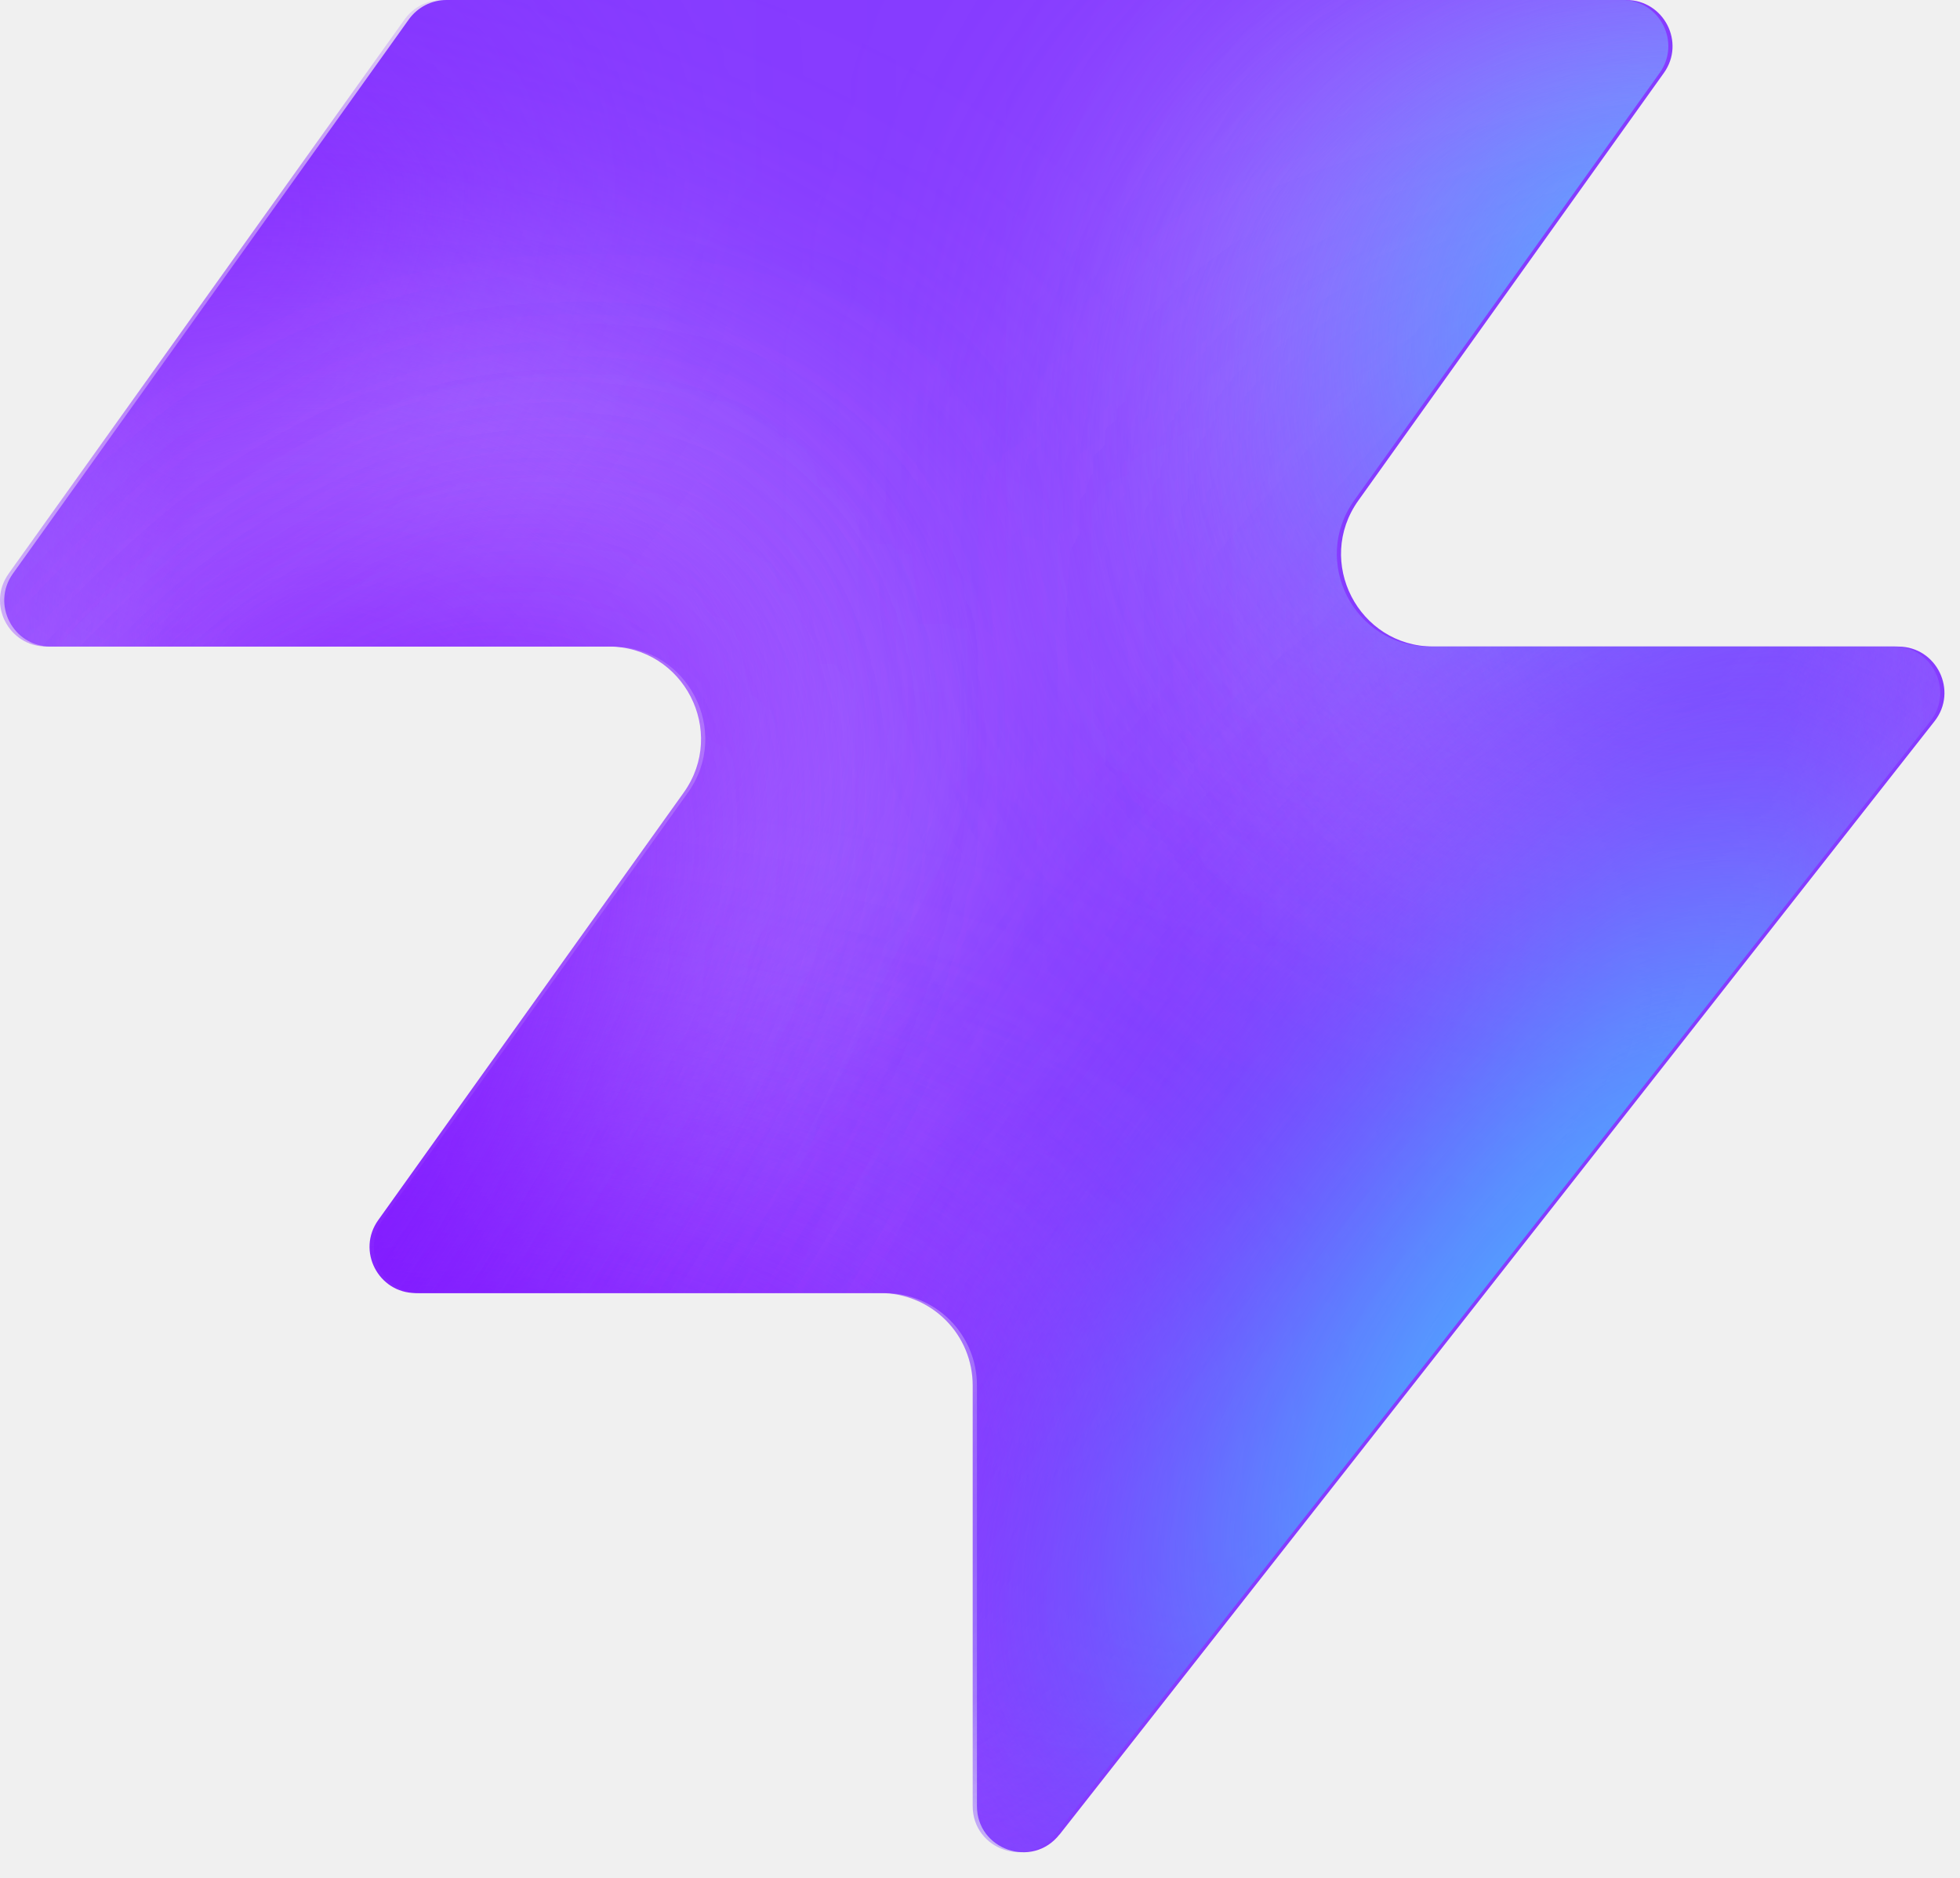
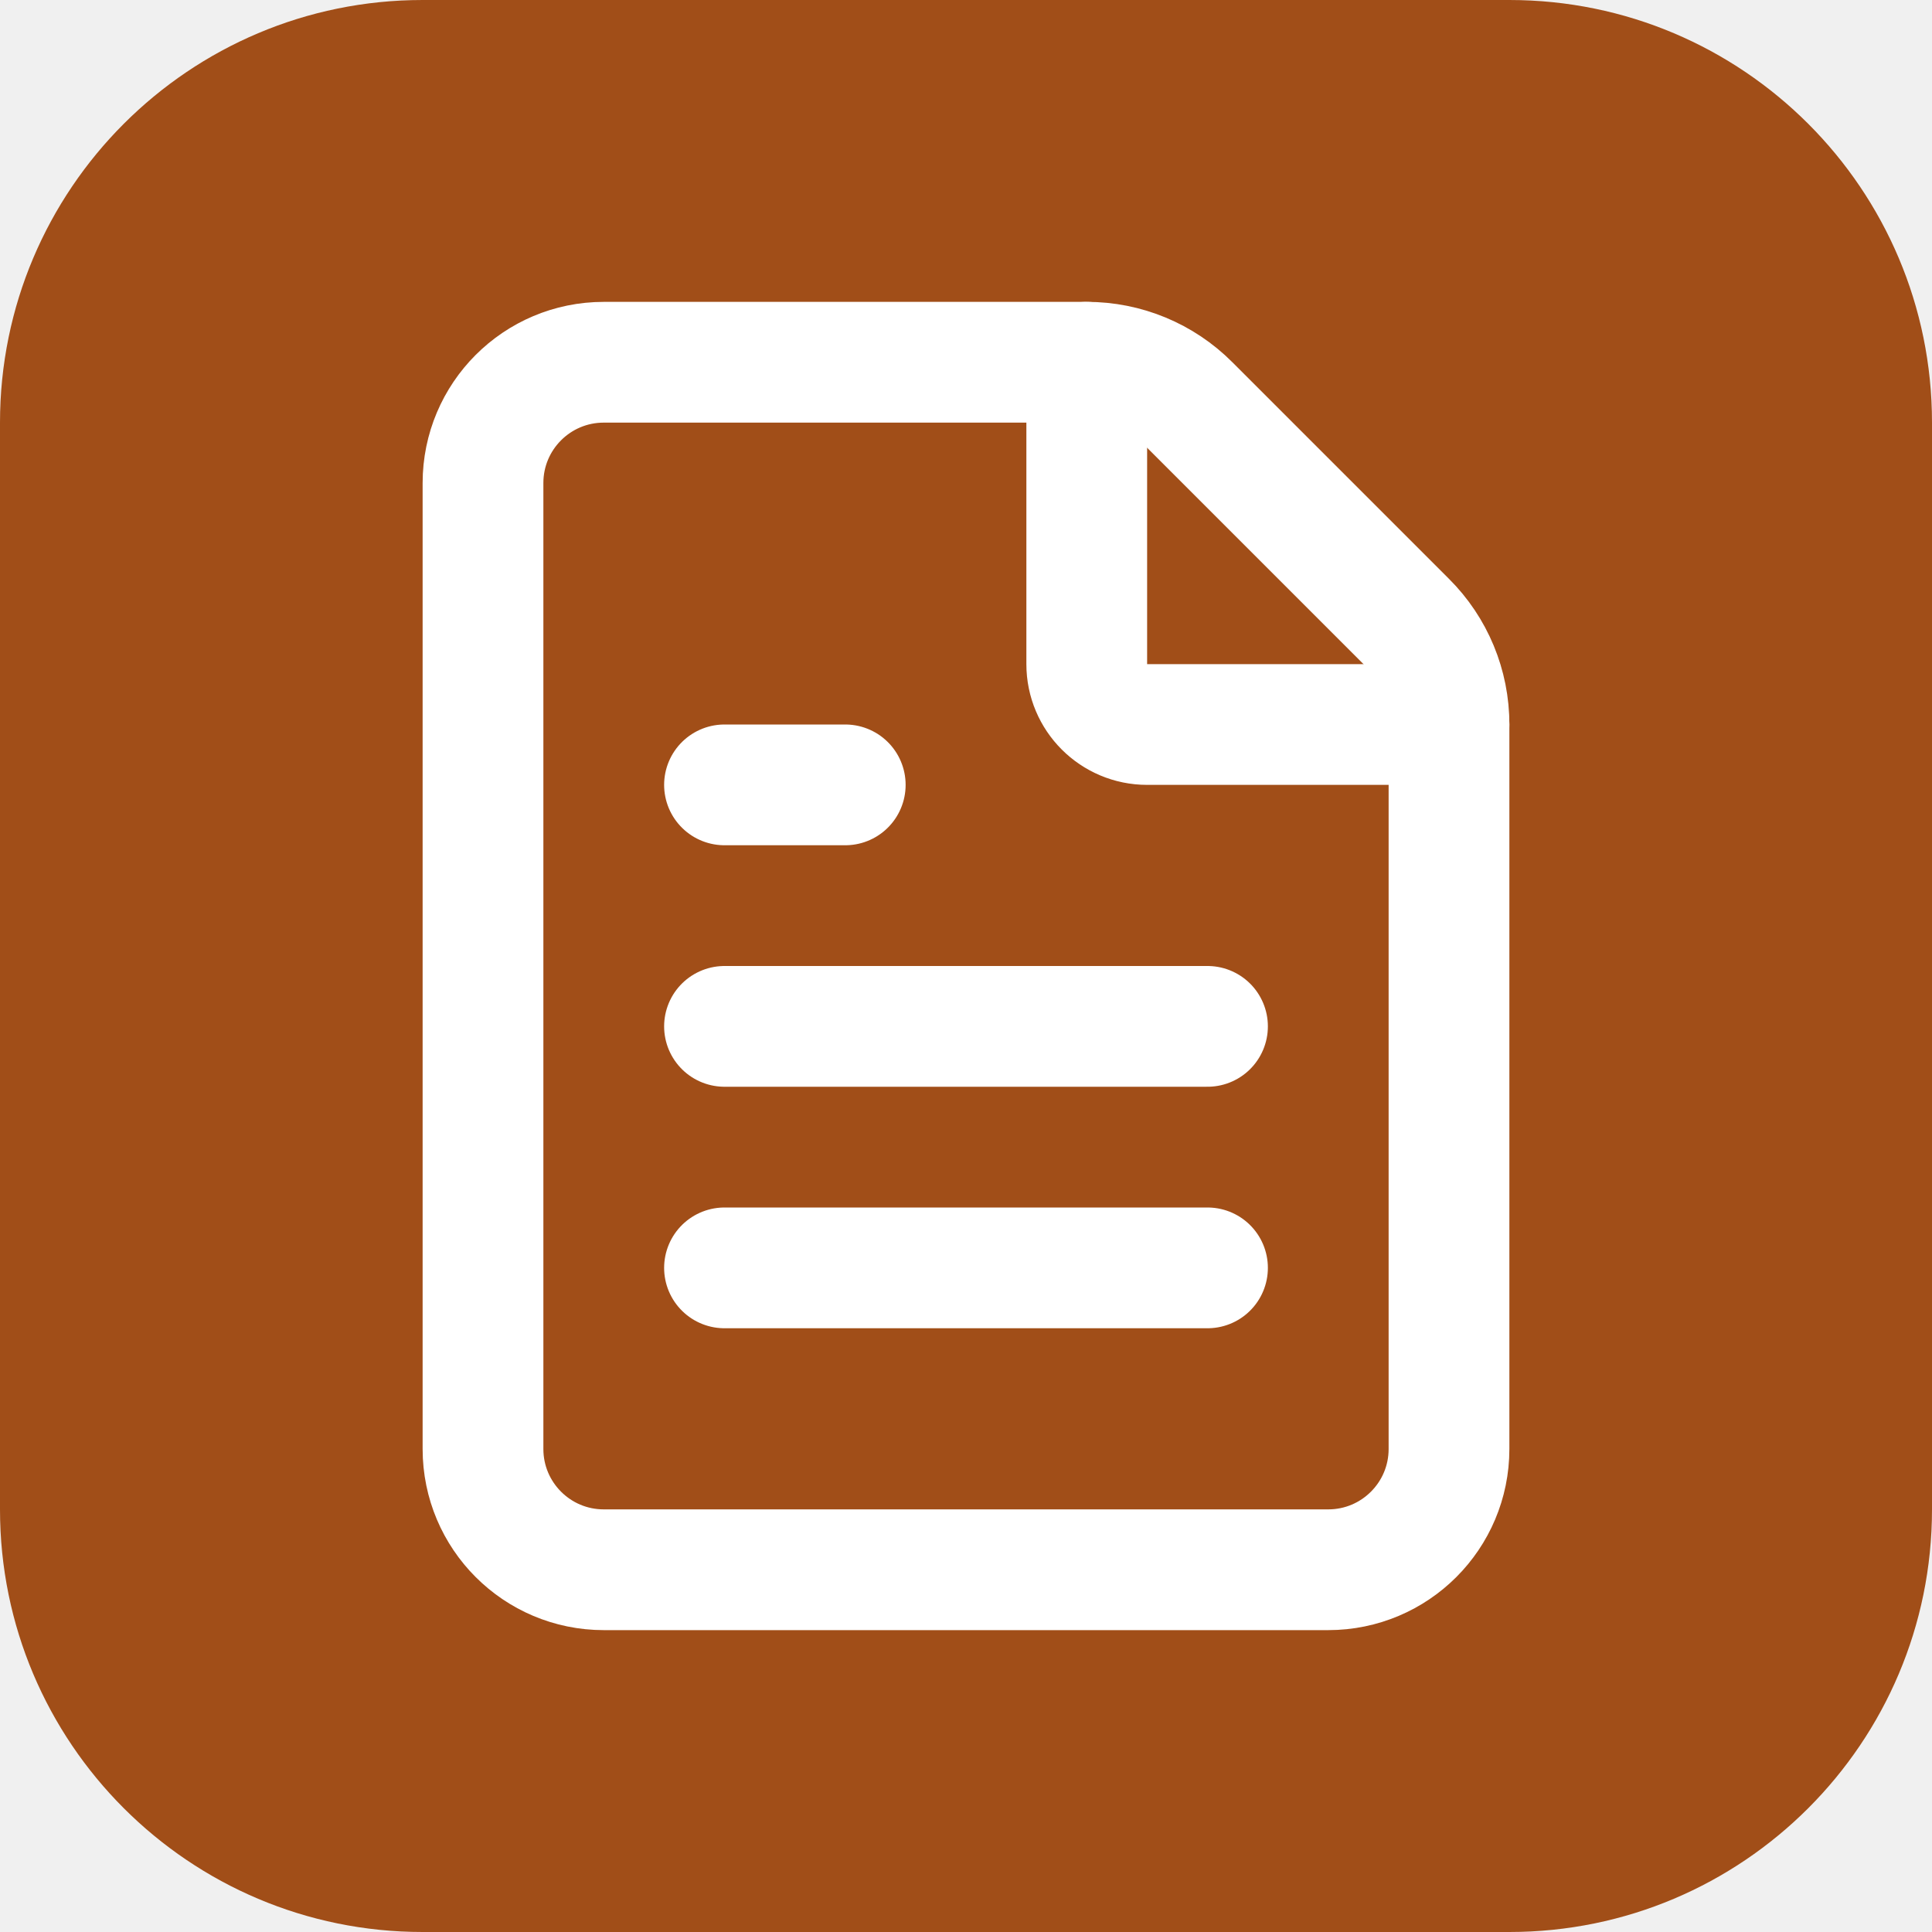
- <svg xmlns="http://www.w3.org/2000/svg" width="48" height="46" fill="none" viewBox="0 0 48 46">
-   <path fill="#863bff" d="M25.946 44.938c-.664.845-2.021.375-2.021-.698V33.937a2.26 2.26 0 0 0-2.262-2.262H10.287c-.92 0-1.456-1.04-.92-1.788l7.48-10.471c1.07-1.497 0-3.578-1.842-3.578H1.237c-.92 0-1.456-1.04-.92-1.788L10.013.474c.214-.297.556-.474.92-.474h28.894c.92 0 1.456 1.04.92 1.788l-7.48 10.471c-1.07 1.498 0 3.579 1.842 3.579h11.377c.943 0 1.473 1.088.89 1.83L25.947 44.94z" style="fill:#863bff;fill:color(display-p3 .525 .23 1);fill-opacity:1" />
-   <mask id="a" width="48" height="46" x="0" y="0" maskUnits="userSpaceOnUse" style="mask-type:alpha">
-     <path fill="#000" d="M25.842 44.938c-.664.844-2.021.375-2.021-.698V33.937a2.26 2.26 0 0 0-2.262-2.262H10.183c-.92 0-1.456-1.04-.92-1.788l7.48-10.471c1.07-1.498 0-3.579-1.842-3.579H1.133c-.92 0-1.456-1.04-.92-1.787L9.91.473c.214-.297.556-.474.92-.474h28.894c.92 0 1.456 1.04.92 1.788l-7.48 10.471c-1.07 1.498 0 3.578 1.842 3.578h11.377c.943 0 1.473 1.088.89 1.832L25.843 44.94z" style="fill:#000;fill-opacity:1" />
-   </mask>
-   <g mask="url(#a)">
-     <g filter="url(#b)">
-       <ellipse cx="5.508" cy="14.704" fill="#ede6ff" rx="5.508" ry="14.704" style="fill:#ede6ff;fill:color(display-p3 .927 .903 1);fill-opacity:1" transform="matrix(.00324 1 1 -.00324 -4.47 31.516)" />
-     </g>
-     <g filter="url(#c)">
-       <ellipse cx="10.399" cy="29.851" fill="#ede6ff" rx="10.399" ry="29.851" style="fill:#ede6ff;fill:color(display-p3 .927 .903 1);fill-opacity:1" transform="matrix(.00324 1 1 -.00324 -39.328 7.883)" />
-     </g>
-     <g filter="url(#d)">
-       <ellipse cx="5.508" cy="30.487" fill="#7e14ff" rx="5.508" ry="30.487" style="fill:#7e14ff;fill:color(display-p3 .492 .077 1);fill-opacity:1" transform="rotate(89.814 -25.913 -14.639)scale(1 -1)" />
-     </g>
-     <g filter="url(#e)">
-       <ellipse cx="5.508" cy="30.599" fill="#7e14ff" rx="5.508" ry="30.599" style="fill:#7e14ff;fill:color(display-p3 .492 .077 1);fill-opacity:1" transform="rotate(89.814 -32.644 -3.334)scale(1 -1)" />
-     </g>
-     <g filter="url(#f)">
-       <ellipse cx="5.508" cy="30.599" fill="#7e14ff" rx="5.508" ry="30.599" style="fill:#7e14ff;fill:color(display-p3 .492 .077 1);fill-opacity:1" transform="matrix(.00324 1 1 -.00324 -34.34 30.47)" />
-     </g>
-     <g filter="url(#g)">
-       <ellipse cx="14.072" cy="22.078" fill="#ede6ff" rx="14.072" ry="22.078" style="fill:#ede6ff;fill:color(display-p3 .927 .903 1);fill-opacity:1" transform="rotate(93.35 24.506 48.493)scale(-1 1)" />
-     </g>
-     <g filter="url(#h)">
-       <ellipse cx="3.47" cy="21.501" fill="#7e14ff" rx="3.47" ry="21.501" style="fill:#7e14ff;fill:color(display-p3 .492 .077 1);fill-opacity:1" transform="rotate(89.009 28.708 47.59)scale(-1 1)" />
-     </g>
-     <g filter="url(#i)">
-       <ellipse cx="3.47" cy="21.501" fill="#7e14ff" rx="3.47" ry="21.501" style="fill:#7e14ff;fill:color(display-p3 .492 .077 1);fill-opacity:1" transform="rotate(89.009 28.708 47.59)scale(-1 1)" />
-     </g>
-     <g filter="url(#j)">
-       <ellipse cx=".387" cy="8.972" fill="#7e14ff" rx="4.407" ry="29.108" style="fill:#7e14ff;fill:color(display-p3 .492 .077 1);fill-opacity:1" transform="rotate(39.51 .387 8.972)" />
-     </g>
-     <g filter="url(#k)">
-       <ellipse cx="47.523" cy="-6.092" fill="#7e14ff" rx="4.407" ry="29.108" style="fill:#7e14ff;fill:color(display-p3 .492 .077 1);fill-opacity:1" transform="rotate(37.892 47.523 -6.092)" />
-     </g>
-     <g filter="url(#l)">
-       <ellipse cx="41.412" cy="6.333" fill="#47bfff" rx="5.971" ry="9.665" style="fill:#47bfff;fill:color(display-p3 .28 .748 1);fill-opacity:1" transform="rotate(37.892 41.412 6.333)" />
-     </g>
-     <g filter="url(#m)">
-       <ellipse cx="-1.879" cy="38.332" fill="#7e14ff" rx="4.407" ry="29.108" style="fill:#7e14ff;fill:color(display-p3 .492 .077 1);fill-opacity:1" transform="rotate(37.892 -1.88 38.332)" />
-     </g>
-     <g filter="url(#n)">
-       <ellipse cx="-1.879" cy="38.332" fill="#7e14ff" rx="4.407" ry="29.108" style="fill:#7e14ff;fill:color(display-p3 .492 .077 1);fill-opacity:1" transform="rotate(37.892 -1.88 38.332)" />
-     </g>
-     <g filter="url(#o)">
-       <ellipse cx="35.651" cy="29.907" fill="#7e14ff" rx="4.407" ry="29.108" style="fill:#7e14ff;fill:color(display-p3 .492 .077 1);fill-opacity:1" transform="rotate(37.892 35.651 29.907)" />
-     </g>
-     <g filter="url(#p)">
-       <ellipse cx="38.418" cy="32.4" fill="#47bfff" rx="5.971" ry="15.297" style="fill:#47bfff;fill:color(display-p3 .28 .748 1);fill-opacity:1" transform="rotate(37.892 38.418 32.4)" />
-     </g>
+ <svg xmlns="http://www.w3.org/2000/svg" viewBox="0 0 32 32">
+   <rect width="32" height="32" rx="7" fill="#a14e18" />
+   <g transform="translate(4,4)" fill="none" stroke="#ffffff" stroke-width="2" stroke-linecap="round" stroke-linejoin="round">
+     <path d="M6 22a2 2 0 0 1-2-2V4a2 2 0 0 1 2-2h8a2.4 2.4 0 0 1 1.704.706l3.588 3.588A2.4 2.4 0 0 1 20 8v12a2 2 0 0 1-2 2z" />
+     <path d="M14 2v5a1 1 0 0 0 1 1h5" />
+     <path d="M10 9H8" />
+     <path d="M16 13H8" />
+     <path d="M16 17H8" />
  </g>
-   <defs>
-     <filter id="b" width="60.045" height="41.654" x="-19.77" y="16.149" color-interpolation-filters="sRGB" filterUnits="userSpaceOnUse">
-       <feFlood flood-opacity="0" result="BackgroundImageFix" />
-       <feBlend in="SourceGraphic" in2="BackgroundImageFix" result="shape" />
-       <feGaussianBlur result="effect1_foregroundBlur_2002_17158" stdDeviation="7.659" />
-     </filter>
-     <filter id="c" width="90.34" height="51.437" x="-54.613" y="-7.533" color-interpolation-filters="sRGB" filterUnits="userSpaceOnUse">
-       <feFlood flood-opacity="0" result="BackgroundImageFix" />
-       <feBlend in="SourceGraphic" in2="BackgroundImageFix" result="shape" />
-       <feGaussianBlur result="effect1_foregroundBlur_2002_17158" stdDeviation="7.659" />
-     </filter>
-     <filter id="d" width="79.355" height="29.4" x="-49.64" y="2.03" color-interpolation-filters="sRGB" filterUnits="userSpaceOnUse">
-       <feFlood flood-opacity="0" result="BackgroundImageFix" />
-       <feBlend in="SourceGraphic" in2="BackgroundImageFix" result="shape" />
-       <feGaussianBlur result="effect1_foregroundBlur_2002_17158" stdDeviation="4.596" />
-     </filter>
-     <filter id="e" width="79.579" height="29.4" x="-45.045" y="20.029" color-interpolation-filters="sRGB" filterUnits="userSpaceOnUse">
-       <feFlood flood-opacity="0" result="BackgroundImageFix" />
-       <feBlend in="SourceGraphic" in2="BackgroundImageFix" result="shape" />
-       <feGaussianBlur result="effect1_foregroundBlur_2002_17158" stdDeviation="4.596" />
-     </filter>
-     <filter id="f" width="79.579" height="29.4" x="-43.513" y="21.178" color-interpolation-filters="sRGB" filterUnits="userSpaceOnUse">
-       <feFlood flood-opacity="0" result="BackgroundImageFix" />
-       <feBlend in="SourceGraphic" in2="BackgroundImageFix" result="shape" />
-       <feGaussianBlur result="effect1_foregroundBlur_2002_17158" stdDeviation="4.596" />
-     </filter>
-     <filter id="g" width="74.749" height="58.852" x="15.756" y="-17.901" color-interpolation-filters="sRGB" filterUnits="userSpaceOnUse">
-       <feFlood flood-opacity="0" result="BackgroundImageFix" />
-       <feBlend in="SourceGraphic" in2="BackgroundImageFix" result="shape" />
-       <feGaussianBlur result="effect1_foregroundBlur_2002_17158" stdDeviation="7.659" />
-     </filter>
-     <filter id="h" width="61.377" height="25.362" x="23.548" y="2.284" color-interpolation-filters="sRGB" filterUnits="userSpaceOnUse">
-       <feFlood flood-opacity="0" result="BackgroundImageFix" />
-       <feBlend in="SourceGraphic" in2="BackgroundImageFix" result="shape" />
-       <feGaussianBlur result="effect1_foregroundBlur_2002_17158" stdDeviation="4.596" />
-     </filter>
-     <filter id="i" width="61.377" height="25.362" x="23.548" y="2.284" color-interpolation-filters="sRGB" filterUnits="userSpaceOnUse">
-       <feFlood flood-opacity="0" result="BackgroundImageFix" />
-       <feBlend in="SourceGraphic" in2="BackgroundImageFix" result="shape" />
-       <feGaussianBlur result="effect1_foregroundBlur_2002_17158" stdDeviation="4.596" />
-     </filter>
-     <filter id="j" width="56.045" height="63.649" x="-27.636" y="-22.853" color-interpolation-filters="sRGB" filterUnits="userSpaceOnUse">
-       <feFlood flood-opacity="0" result="BackgroundImageFix" />
-       <feBlend in="SourceGraphic" in2="BackgroundImageFix" result="shape" />
-       <feGaussianBlur result="effect1_foregroundBlur_2002_17158" stdDeviation="4.596" />
-     </filter>
-     <filter id="k" width="54.814" height="64.646" x="20.116" y="-38.415" color-interpolation-filters="sRGB" filterUnits="userSpaceOnUse">
-       <feFlood flood-opacity="0" result="BackgroundImageFix" />
-       <feBlend in="SourceGraphic" in2="BackgroundImageFix" result="shape" />
-       <feGaussianBlur result="effect1_foregroundBlur_2002_17158" stdDeviation="4.596" />
-     </filter>
-     <filter id="l" width="33.541" height="35.313" x="24.641" y="-11.323" color-interpolation-filters="sRGB" filterUnits="userSpaceOnUse">
-       <feFlood flood-opacity="0" result="BackgroundImageFix" />
-       <feBlend in="SourceGraphic" in2="BackgroundImageFix" result="shape" />
-       <feGaussianBlur result="effect1_foregroundBlur_2002_17158" stdDeviation="4.596" />
-     </filter>
-     <filter id="m" width="54.814" height="64.646" x="-29.286" y="6.009" color-interpolation-filters="sRGB" filterUnits="userSpaceOnUse">
-       <feFlood flood-opacity="0" result="BackgroundImageFix" />
-       <feBlend in="SourceGraphic" in2="BackgroundImageFix" result="shape" />
-       <feGaussianBlur result="effect1_foregroundBlur_2002_17158" stdDeviation="4.596" />
-     </filter>
-     <filter id="n" width="54.814" height="64.646" x="-29.286" y="6.009" color-interpolation-filters="sRGB" filterUnits="userSpaceOnUse">
-       <feFlood flood-opacity="0" result="BackgroundImageFix" />
-       <feBlend in="SourceGraphic" in2="BackgroundImageFix" result="shape" />
-       <feGaussianBlur result="effect1_foregroundBlur_2002_17158" stdDeviation="4.596" />
-     </filter>
-     <filter id="o" width="54.814" height="64.646" x="8.244" y="-2.416" color-interpolation-filters="sRGB" filterUnits="userSpaceOnUse">
-       <feFlood flood-opacity="0" result="BackgroundImageFix" />
-       <feBlend in="SourceGraphic" in2="BackgroundImageFix" result="shape" />
-       <feGaussianBlur result="effect1_foregroundBlur_2002_17158" stdDeviation="4.596" />
-     </filter>
-     <filter id="p" width="39.409" height="43.623" x="18.713" y="10.588" color-interpolation-filters="sRGB" filterUnits="userSpaceOnUse">
-       <feFlood flood-opacity="0" result="BackgroundImageFix" />
-       <feBlend in="SourceGraphic" in2="BackgroundImageFix" result="shape" />
-       <feGaussianBlur result="effect1_foregroundBlur_2002_17158" stdDeviation="4.596" />
-     </filter>
-   </defs>
</svg>
